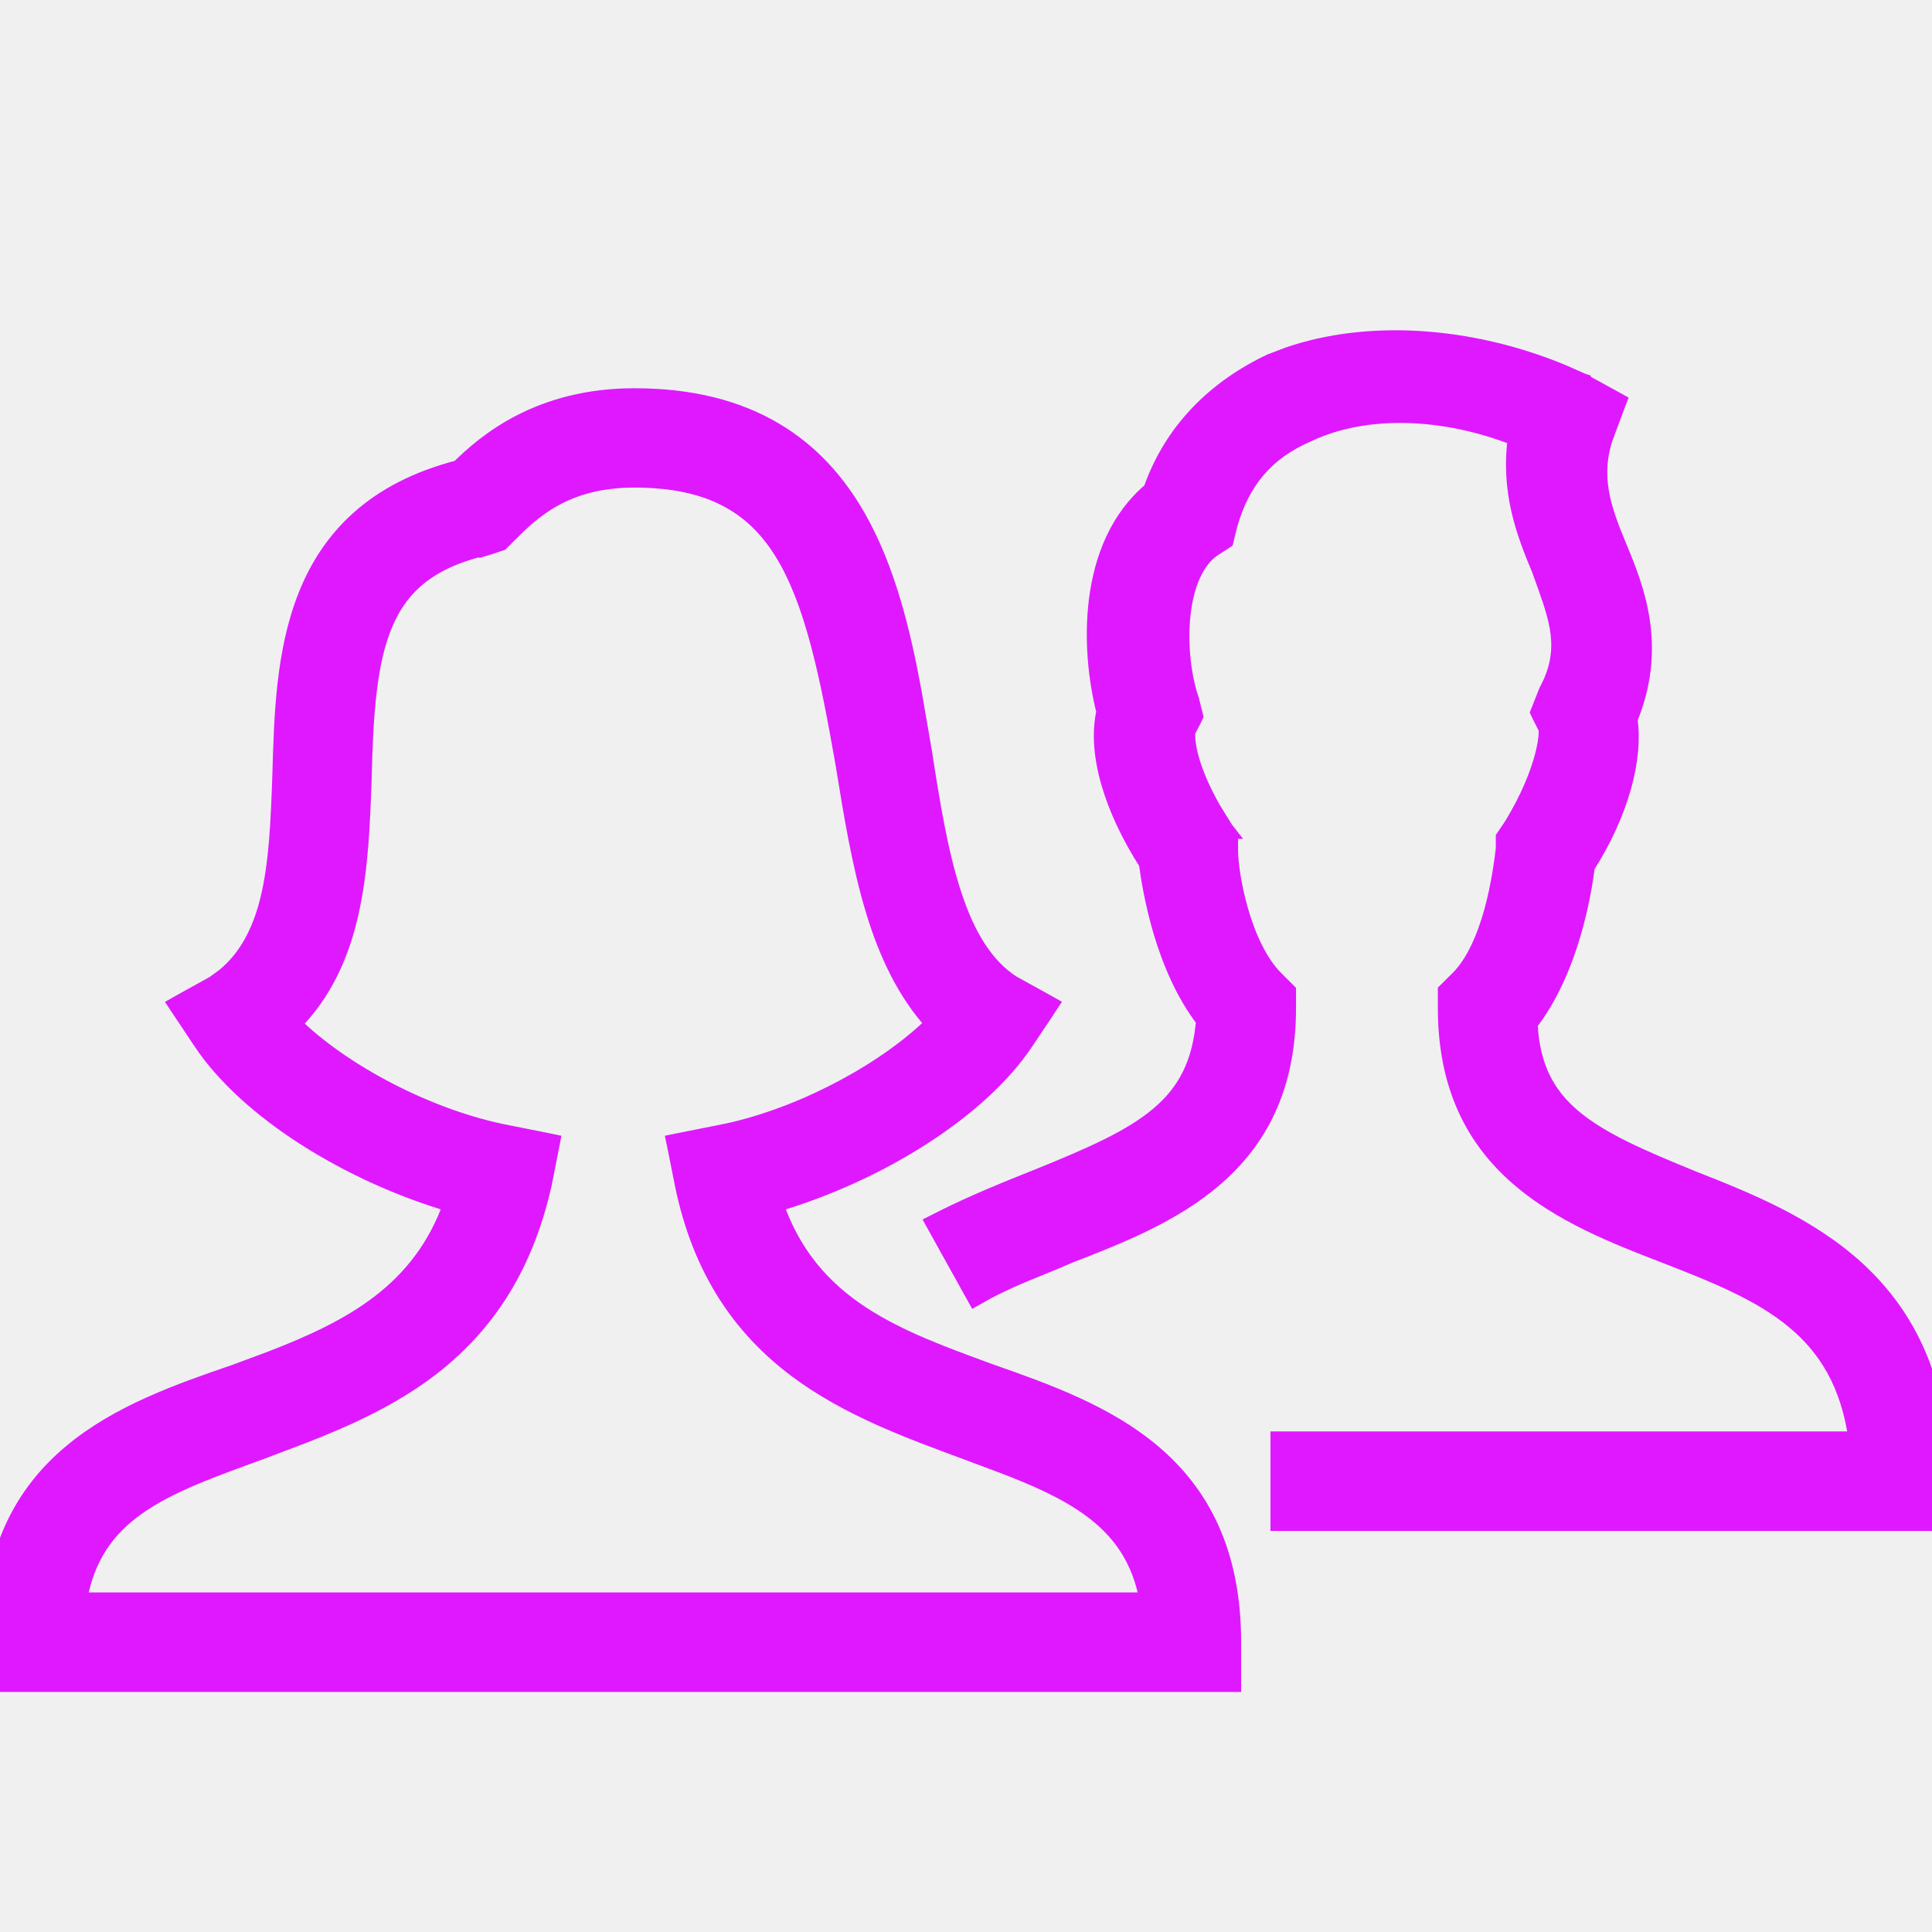
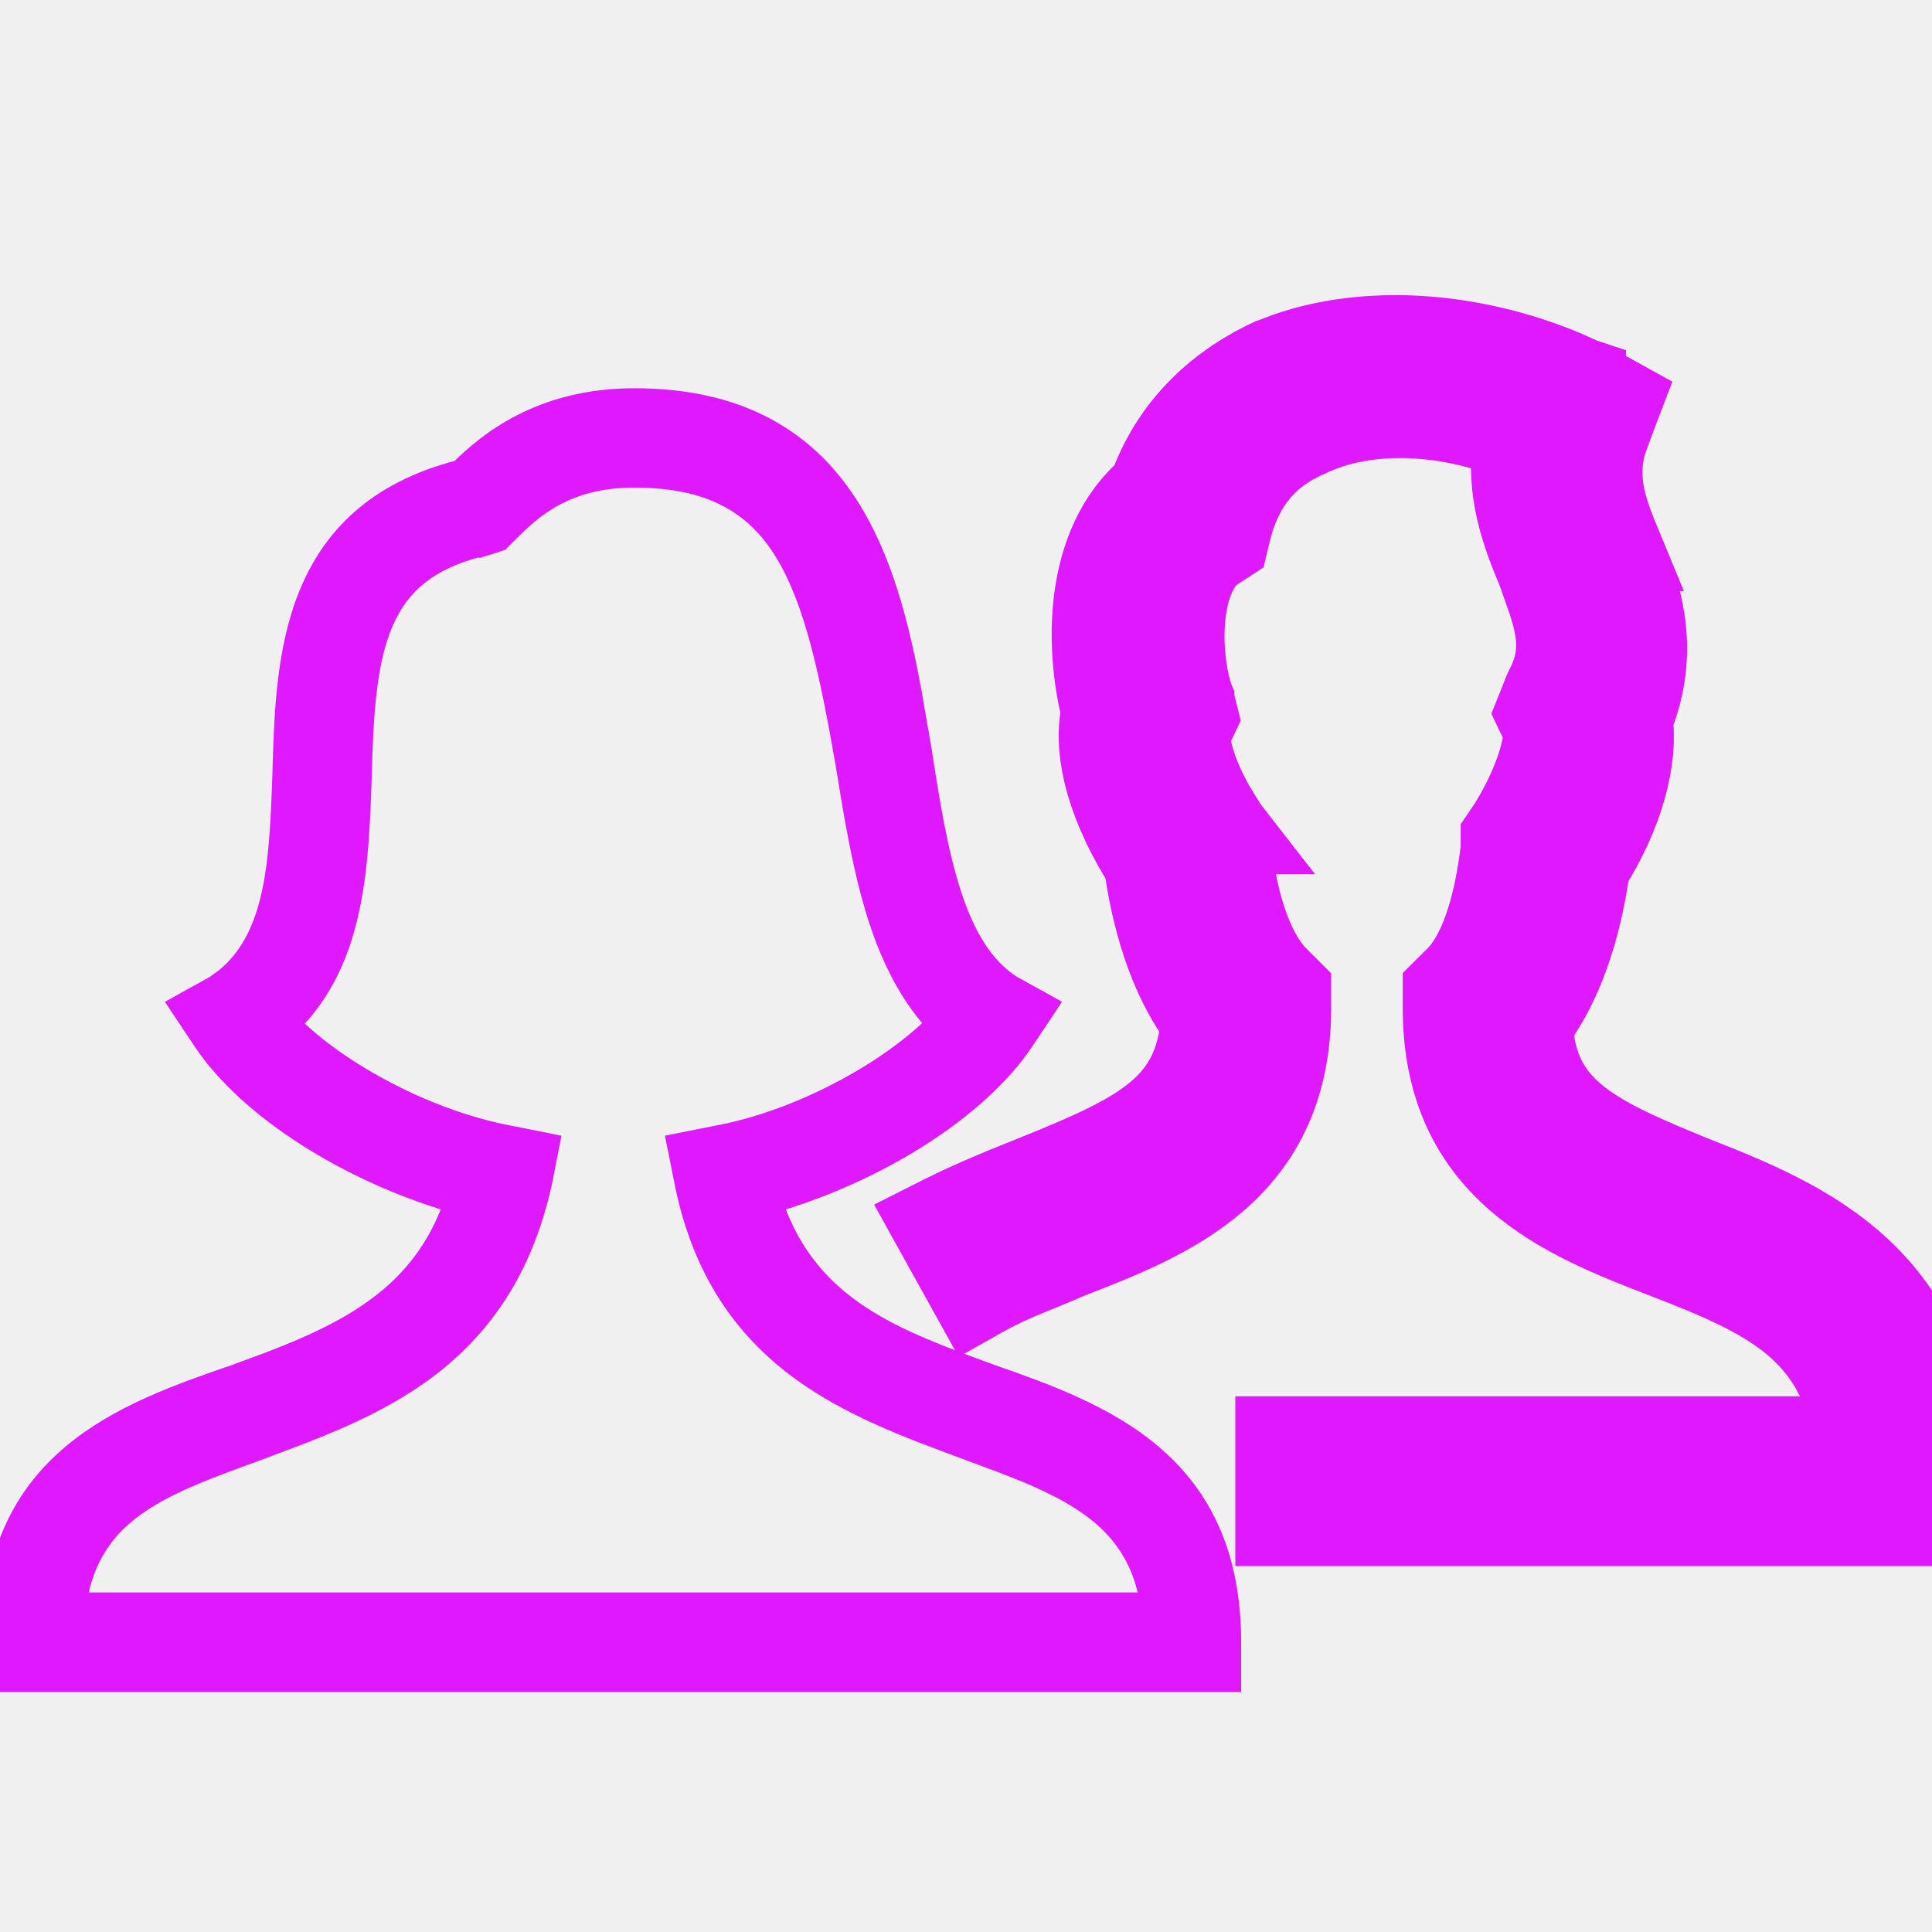
<svg xmlns="http://www.w3.org/2000/svg" width="22" height="22" viewBox="0 0 22 22" fill="none">
  <g clipPath="url(#clip0_5530_2782)">
-     <path d="M13.998 9.682C13.998 9.817 14.033 10.091 14.118 10.382C14.203 10.674 14.335 10.967 14.518 11.15L14.658 11.29V11.479C14.658 12.388 14.324 12.983 13.839 13.405C13.361 13.822 12.739 14.066 12.174 14.285C11.833 14.436 11.52 14.539 11.196 14.719L11.109 14.768L10.694 14.021L10.643 13.929L10.736 13.882C11.107 13.696 11.477 13.548 11.843 13.402C12.433 13.162 12.884 12.966 13.2 12.698C13.501 12.443 13.68 12.121 13.72 11.615C13.486 11.313 13.332 10.94 13.233 10.608C13.135 10.278 13.089 9.983 13.068 9.826C12.674 9.211 12.477 8.576 12.585 8.103C12.494 7.747 12.441 7.279 12.501 6.821C12.561 6.362 12.737 5.902 13.116 5.587C13.35 4.912 13.842 4.425 14.477 4.126L14.481 4.125L14.67 4.053C15.57 3.742 16.724 3.81 17.784 4.247L18.009 4.347L18.015 4.349V4.35L18.345 4.531L18.421 4.573L18.39 4.654L18.281 4.947L18.28 4.946C18.111 5.421 18.244 5.792 18.426 6.231H18.425C18.645 6.744 18.876 7.391 18.546 8.189C18.612 8.621 18.455 9.246 18.062 9.861C18.042 10.017 17.996 10.313 17.898 10.643C17.799 10.976 17.644 11.35 17.409 11.652C17.432 12.156 17.611 12.478 17.917 12.734C18.237 13.001 18.697 13.197 19.286 13.437C19.888 13.674 20.595 13.956 21.147 14.465C21.704 14.979 22.1 15.722 22.1 16.866V17.333H14.567V16.4H21.151C21.064 15.755 20.803 15.342 20.437 15.037C20.044 14.71 19.528 14.505 18.957 14.283C18.391 14.065 17.769 13.82 17.291 13.403C16.806 12.981 16.473 12.386 16.473 11.477V11.288L16.612 11.15C16.795 10.967 16.917 10.675 16.999 10.382C17.079 10.091 17.115 9.813 17.133 9.667V9.539L17.15 9.514L17.221 9.409C17.418 9.087 17.524 8.812 17.577 8.611C17.603 8.511 17.616 8.43 17.62 8.372C17.622 8.343 17.621 8.321 17.62 8.306C17.618 8.288 17.616 8.288 17.621 8.297V8.296L17.547 8.15L17.528 8.11L17.545 8.068L17.617 7.885L17.622 7.874L17.668 7.781C17.871 7.324 17.717 6.978 17.543 6.488V6.487C17.366 6.066 17.185 5.591 17.271 4.98C16.43 4.648 15.54 4.626 14.893 4.932L14.889 4.934C14.406 5.141 14.132 5.482 13.993 5.969L13.957 6.113L13.948 6.151L13.916 6.172L13.806 6.243C13.605 6.383 13.491 6.668 13.456 7.006C13.421 7.34 13.464 7.702 13.551 7.963L13.554 7.97V7.971L13.591 8.117L13.6 8.153L13.584 8.187L13.514 8.323C13.511 8.335 13.508 8.368 13.512 8.424C13.517 8.483 13.53 8.562 13.558 8.659C13.601 8.806 13.676 8.992 13.801 9.212L13.944 9.444L13.951 9.453H13.95L13.987 9.527L13.998 9.548V9.682Z" fill="#DF18FF" stroke="#DF18FF" stroke-width="0.2" />
+     <path d="M13.998 9.682C13.998 9.817 14.033 10.091 14.118 10.382C14.203 10.674 14.335 10.967 14.518 11.15L14.658 11.29V11.479C14.658 12.388 14.324 12.983 13.839 13.405C13.361 13.822 12.739 14.066 12.174 14.285C11.833 14.436 11.52 14.539 11.196 14.719L11.109 14.768L10.694 14.021L10.643 13.929L10.736 13.882C11.107 13.696 11.477 13.548 11.843 13.402C12.433 13.162 12.884 12.966 13.2 12.698C13.501 12.443 13.68 12.121 13.72 11.615C13.486 11.313 13.332 10.94 13.233 10.608C13.135 10.278 13.089 9.983 13.068 9.826C12.674 9.211 12.477 8.576 12.585 8.103C12.494 7.747 12.441 7.279 12.501 6.821C12.561 6.362 12.737 5.902 13.116 5.587C13.35 4.912 13.842 4.425 14.477 4.126L14.481 4.125L14.67 4.053C15.57 3.742 16.724 3.81 17.784 4.247L18.009 4.347L18.015 4.349V4.35L18.345 4.531L18.421 4.573L18.39 4.654L18.281 4.947L18.28 4.946C18.111 5.421 18.244 5.792 18.426 6.231H18.425C18.645 6.744 18.876 7.391 18.546 8.189C18.612 8.621 18.455 9.246 18.062 9.861C18.042 10.017 17.996 10.313 17.898 10.643C17.799 10.976 17.644 11.35 17.409 11.652C17.432 12.156 17.611 12.478 17.917 12.734C18.237 13.001 18.697 13.197 19.286 13.437C19.888 13.674 20.595 13.956 21.147 14.465C21.704 14.979 22.1 15.722 22.1 16.866V17.333H14.567V16.4H21.151C21.064 15.755 20.803 15.342 20.437 15.037C20.044 14.71 19.528 14.505 18.957 14.283C18.391 14.065 17.769 13.82 17.291 13.403C16.806 12.981 16.473 12.386 16.473 11.477V11.288L16.612 11.15C16.795 10.967 16.917 10.675 16.999 10.382C17.079 10.091 17.115 9.813 17.133 9.667V9.539L17.15 9.514L17.221 9.409C17.418 9.087 17.524 8.812 17.577 8.611C17.603 8.511 17.616 8.43 17.62 8.372C17.622 8.343 17.621 8.321 17.62 8.306C17.618 8.288 17.616 8.288 17.621 8.297V8.296L17.547 8.15L17.528 8.11L17.545 8.068L17.617 7.885L17.622 7.874L17.668 7.781C17.871 7.324 17.717 6.978 17.543 6.488V6.487C17.366 6.066 17.185 5.591 17.271 4.98C16.43 4.648 15.54 4.626 14.893 4.932L14.889 4.934C14.406 5.141 14.132 5.482 13.993 5.969L13.957 6.113L13.948 6.151L13.916 6.172L13.806 6.243C13.605 6.383 13.491 6.668 13.456 7.006C13.421 7.34 13.464 7.702 13.551 7.963L13.554 7.97V7.971L13.591 8.117L13.6 8.153L13.584 8.187L13.514 8.323C13.511 8.335 13.508 8.368 13.512 8.424C13.517 8.483 13.53 8.562 13.558 8.659C13.601 8.806 13.676 8.992 13.801 9.212L13.944 9.444L13.951 9.453H13.95L13.987 9.527L13.998 9.548V9.682Z" fill="#DF18FF" stroke="#DF18FF" strokeWidth="0.2" />
    <path d="M7.224 4.521C7.88 4.521 8.4 4.662 8.814 4.906C9.229 5.15 9.532 5.494 9.759 5.891C10.097 6.483 10.27 7.199 10.396 7.888L10.513 8.564V8.565C10.604 9.153 10.695 9.714 10.848 10.181C11 10.648 11.21 11.006 11.527 11.208L11.855 11.389L11.95 11.442L11.891 11.532L11.67 11.862C11.153 12.637 10.006 13.359 8.818 13.706C9.226 14.894 10.211 15.241 11.289 15.636H11.29C11.91 15.854 12.597 16.098 13.127 16.548C13.663 17.003 14.033 17.663 14.033 18.7V19.167H-0.1V18.7C-0.1 17.663 0.27 17.003 0.812 16.548C1.346 16.099 2.041 15.855 2.68 15.636L3.089 15.484C4 15.132 4.795 14.713 5.15 13.706C3.963 13.359 2.817 12.637 2.301 11.863L2.081 11.533L2.021 11.443L2.115 11.39L2.439 11.211L2.56 11.123C2.822 10.906 2.973 10.608 3.062 10.249C3.164 9.835 3.183 9.35 3.201 8.834C3.22 8.178 3.237 7.426 3.497 6.779C3.758 6.128 4.262 5.587 5.229 5.338C5.538 5.032 6.146 4.521 7.224 4.521ZM7.222 5.452C6.42 5.452 6.041 5.831 5.789 6.083L5.699 6.173L5.677 6.18L5.567 6.217L5.557 6.22V6.219C5.228 6.29 4.981 6.401 4.794 6.544C4.608 6.686 4.476 6.866 4.381 7.084C4.188 7.526 4.15 8.12 4.132 8.875V8.876C4.114 9.369 4.096 9.901 3.983 10.397C3.878 10.864 3.685 11.304 3.329 11.659C3.88 12.206 4.879 12.745 5.811 12.918H5.812L6.179 12.991L6.276 13.011L6.257 13.108L6.185 13.475L6.184 13.477C5.958 14.491 5.477 15.135 4.886 15.585C4.446 15.919 3.946 16.144 3.454 16.336L2.968 16.52C2.412 16.724 1.924 16.894 1.553 17.159C1.214 17.401 0.975 17.723 0.888 18.233H13.078C12.991 17.74 12.753 17.418 12.414 17.172C12.136 16.969 11.79 16.818 11.401 16.67L10.999 16.52C10.361 16.283 9.658 16.03 9.066 15.585C8.47 15.135 7.989 14.491 7.782 13.476V13.475L7.709 13.108L7.689 13.011L7.788 12.991L8.155 12.918H8.156L8.339 12.88C9.217 12.675 10.124 12.168 10.639 11.656C10.315 11.302 10.106 10.855 9.958 10.368C9.8 9.847 9.707 9.272 9.615 8.705V8.704C9.432 7.656 9.26 6.842 8.919 6.289C8.751 6.016 8.542 5.809 8.271 5.669C8 5.528 7.659 5.452 7.222 5.452Z" fill="#DF18FF" stroke="#DF18FF" stroke-width="0.2" />
  </g>
  <defs>
    <clipPath id="clip0_5530_2782">
      <rect width="22" height="22" fill="white" />
    </clipPath>
  </defs>
</svg>
